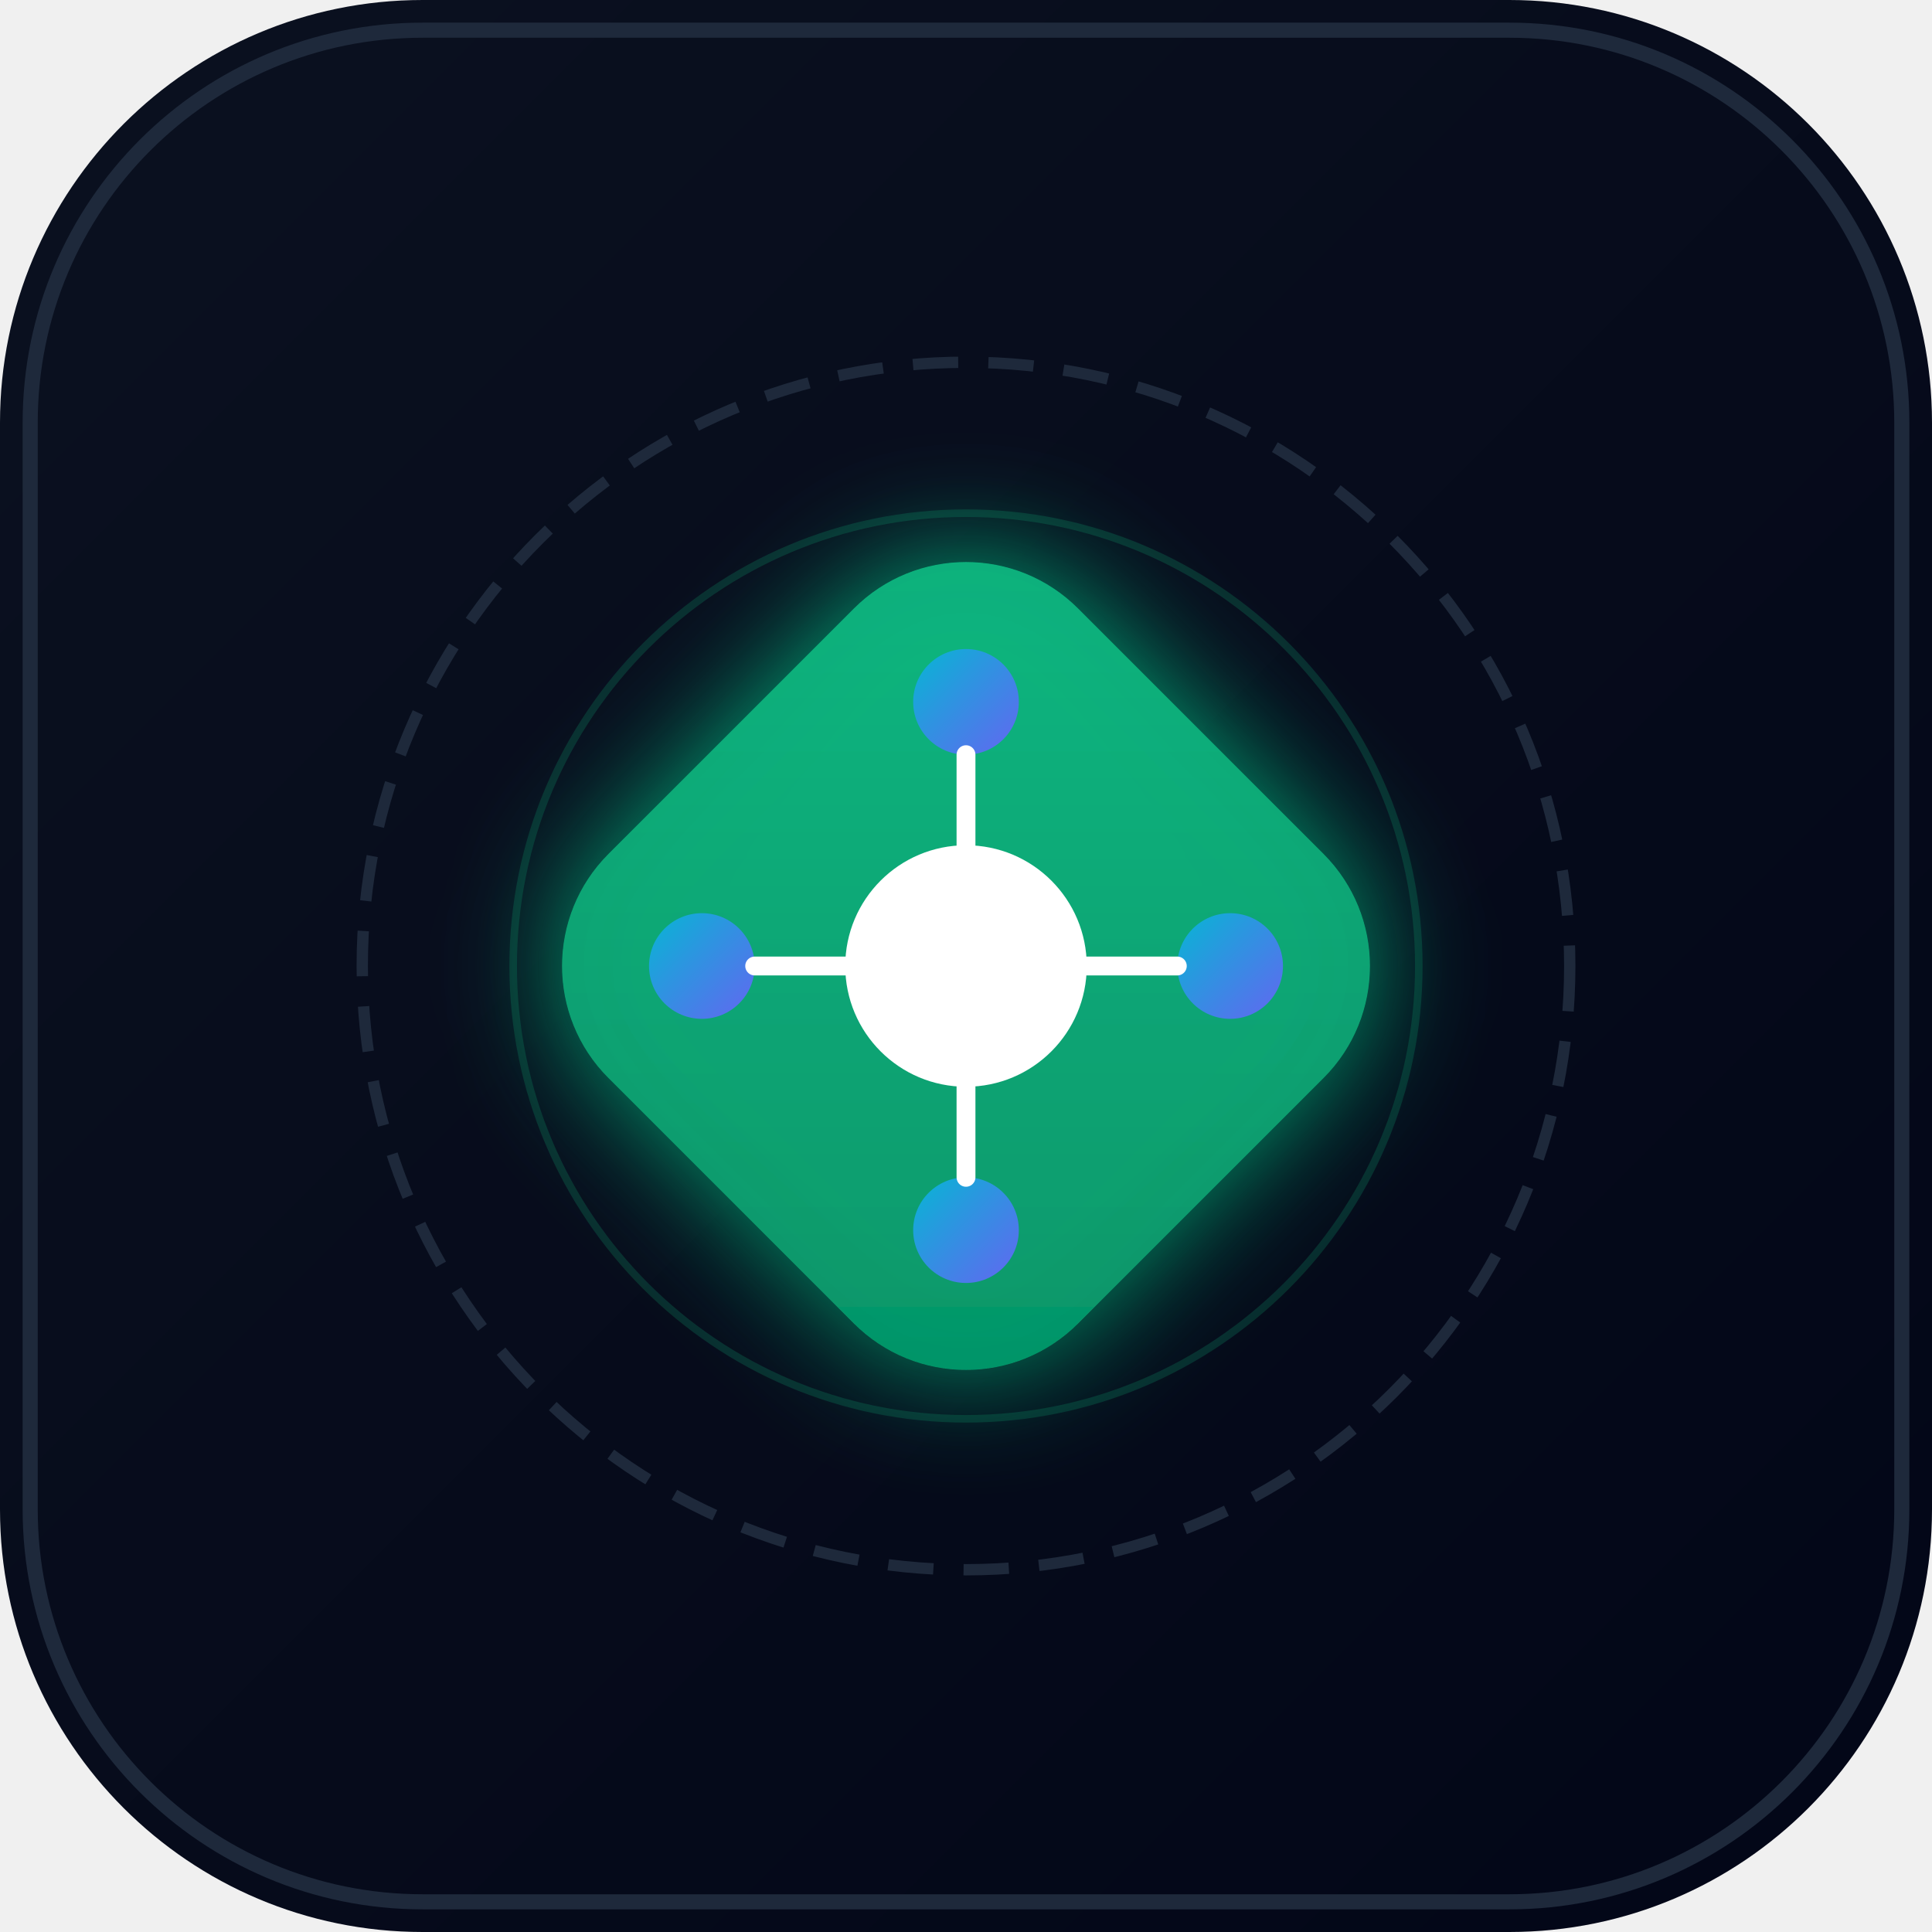
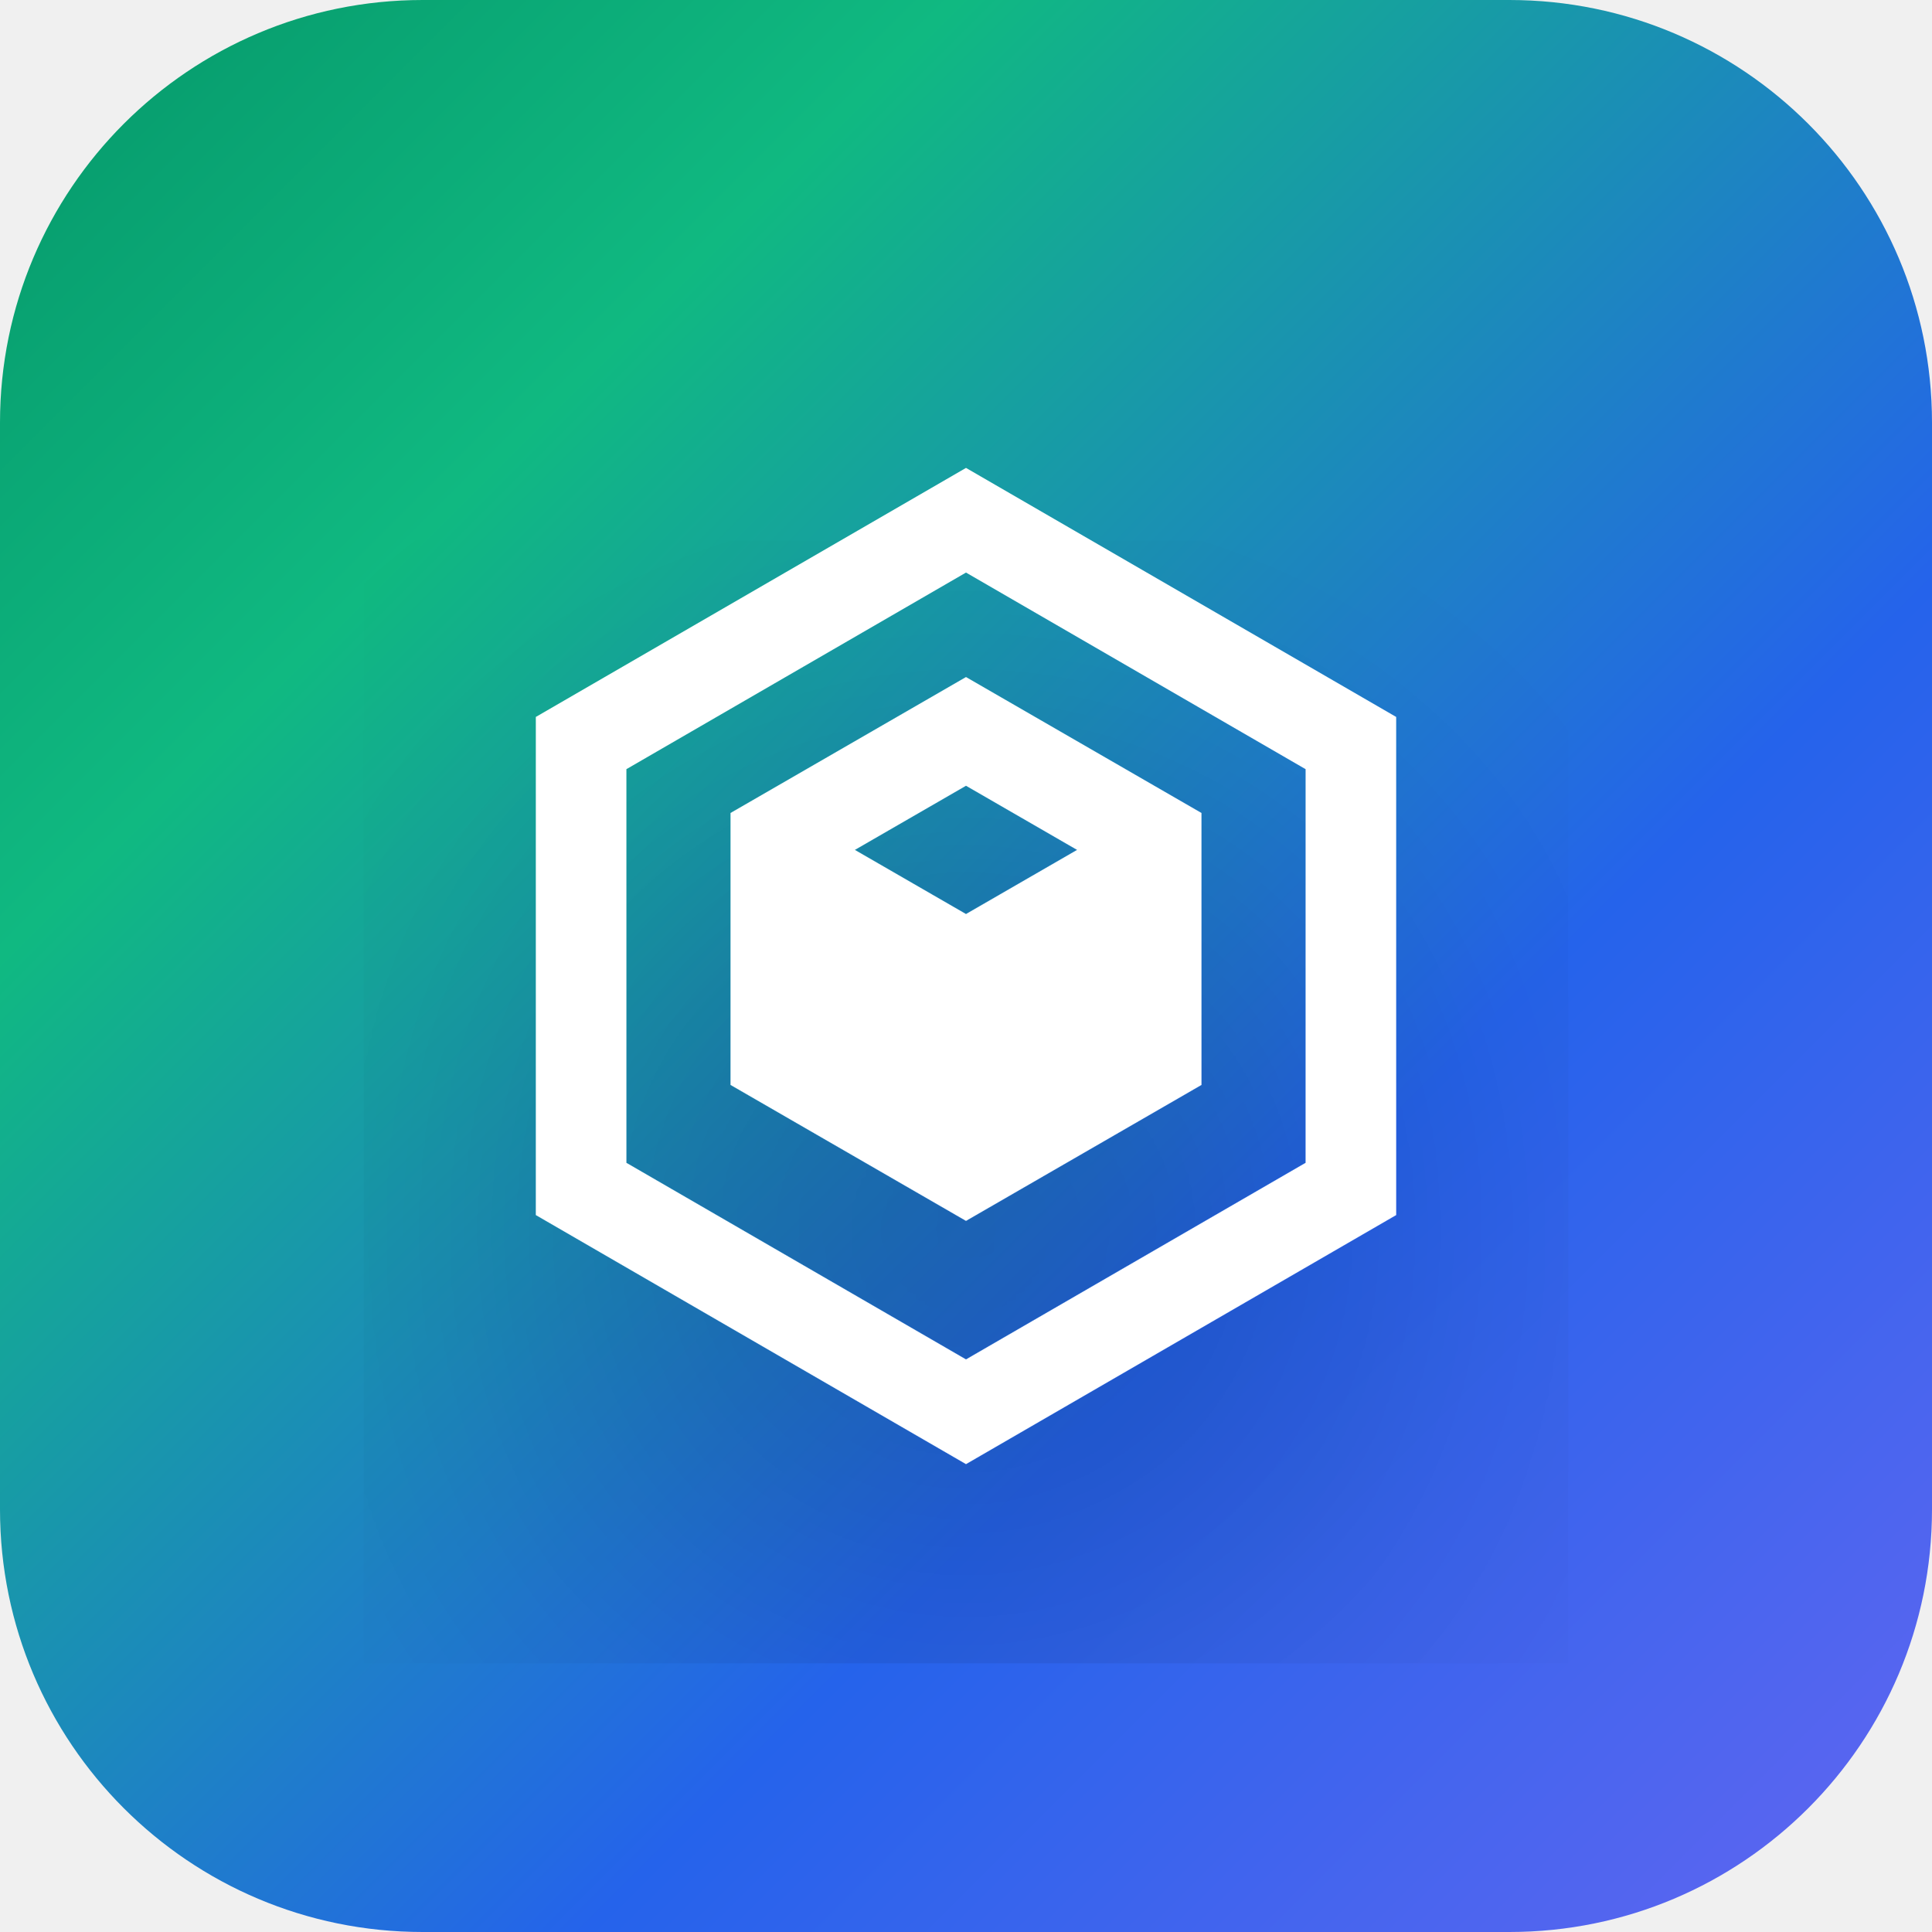
<svg xmlns="http://www.w3.org/2000/svg" viewBox="0 0 512 512" width="512" height="512">
  <defs>
-     <linearGradient id="bgGrad" x1="0%" y1="0%" x2="100%" y2="100%">
-       <stop offset="0%" stop-color="#0b1120" />
-       <stop offset="100%" stop-color="#020617" />
-     </linearGradient>
-     <linearGradient id="primaryGrad" x1="0%" y1="0%" x2="100%" y2="100%">
-       <stop offset="0%" stop-color="#10b981" />
-       <stop offset="100%" stop-color="#059669" />
-     </linearGradient>
-     <linearGradient id="accentGrad" x1="0%" y1="0%" x2="100%" y2="100%">
-       <stop offset="0%" stop-color="#06b6d4" />
+     <linearGradient id="scaliaBrandGrad" x1="0%" y1="0%" x2="100%" y2="100%">
+       <stop offset="0%" stop-color="#059669" />
+       <stop offset="25%" stop-color="#10b981" />
+       <stop offset="65%" stop-color="#2563eb" />
      <stop offset="100%" stop-color="#6366f1" />
    </linearGradient>
-     <filter id="glow" x="-20%" y="-20%" width="140%" height="140%">
-       <feGaussianBlur stdDeviation="16" result="blur" />
-       <feComposite in="SourceGraphic" in2="blur" operator="over" />
+     <filter id="subtleShadow" x="-20%" y="-20%" width="140%" height="140%">
+       <feDropShadow dx="0" dy="6" stdDeviation="8" flood-color="#000000" flood-opacity="0.25" />
    </filter>
  </defs>
-   <rect width="512" height="512" rx="112" fill="url(#bgGrad)" />
-   <rect x="8" y="8" width="496" height="496" rx="104" fill="none" stroke="#1e293b" stroke-width="4" />
-   <circle cx="256" cy="256" r="160" fill="none" stroke="#1e293b" stroke-width="3" stroke-dasharray="12 8" />
-   <circle cx="256" cy="256" r="120" fill="none" stroke="rgba(16, 185, 129, 0.2)" stroke-width="2" />
-   <g filter="url(#glow)">
-     <rect x="168" y="168" width="176" height="176" rx="42" fill="url(#primaryGrad)" transform="rotate(45 256 256)" opacity="0.95" />
+   <rect width="512" height="512" rx="112" fill="url(#scaliaBrandGrad)" />
+   <g transform="translate(112, 112) scale(12)" filter="url(#subtleShadow)">
+     <path d="M12 1L21.5 6.5V17.5L12 23L2.5 17.5V6.5L12 1ZM12 3.311L4.5 7.653V16.347L12 20.689L19.5 16.347V7.653L12 3.311ZM12 5.619L17.2 8.621V14.626L12 17.628L6.8 14.626V8.621L12 5.619ZM11 10.428V15.728L8.8 14.458V11.698L11 10.428ZM13 10.428L15.2 11.698V14.458L13 15.728V10.428ZM12 8.019L9.545 9.436L12 10.853L14.454 9.436L12 8.019Z" fill="#ffffff" />
  </g>
-   <circle cx="256" cy="256" r="32" fill="#ffffff" />
-   <circle cx="256" cy="186" r="14" fill="url(#accentGrad)" />
-   <circle cx="256" cy="326" r="14" fill="url(#accentGrad)" />
-   <circle cx="186" cy="256" r="14" fill="url(#accentGrad)" />
-   <circle cx="326" cy="256" r="14" fill="url(#accentGrad)" />
-   <line x1="256" y1="224" x2="256" y2="200" stroke="#ffffff" stroke-width="5" stroke-linecap="round" />
-   <line x1="256" y1="288" x2="256" y2="312" stroke="#ffffff" stroke-width="5" stroke-linecap="round" />
-   <line x1="224" y1="256" x2="200" y2="256" stroke="#ffffff" stroke-width="5" stroke-linecap="round" />
-   <line x1="288" y1="256" x2="312" y2="256" stroke="#ffffff" stroke-width="5" stroke-linecap="round" />
</svg>
